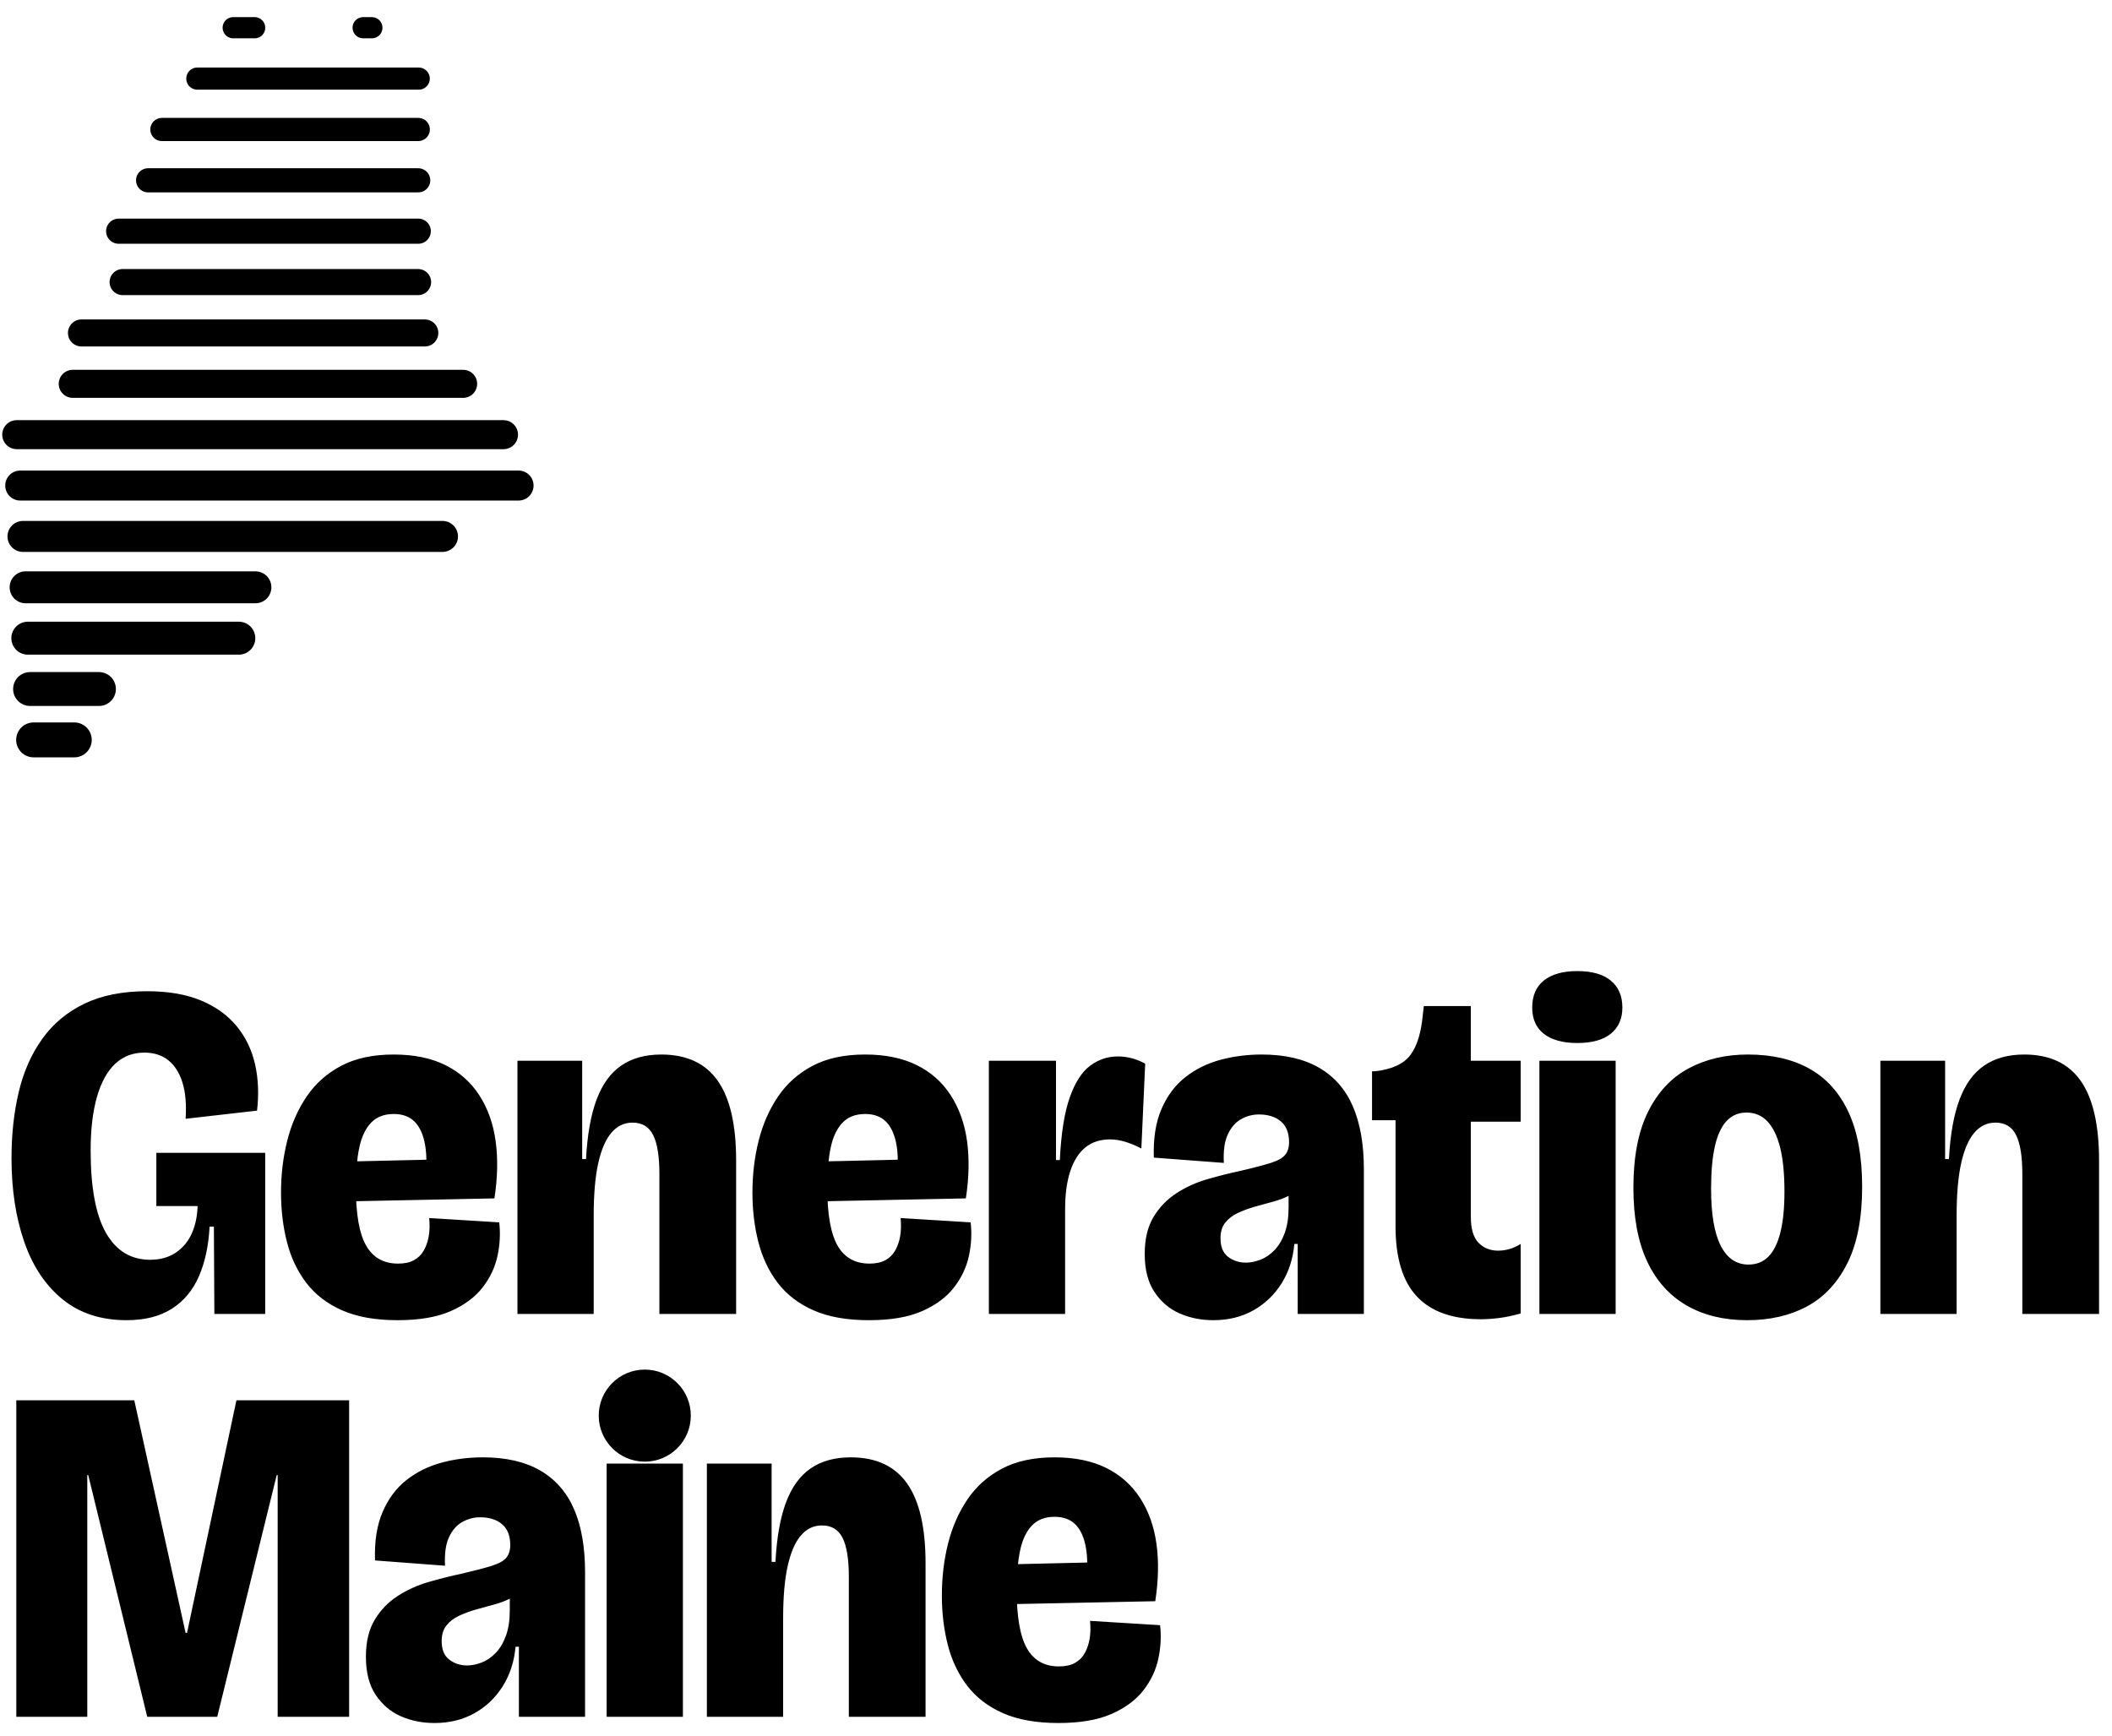
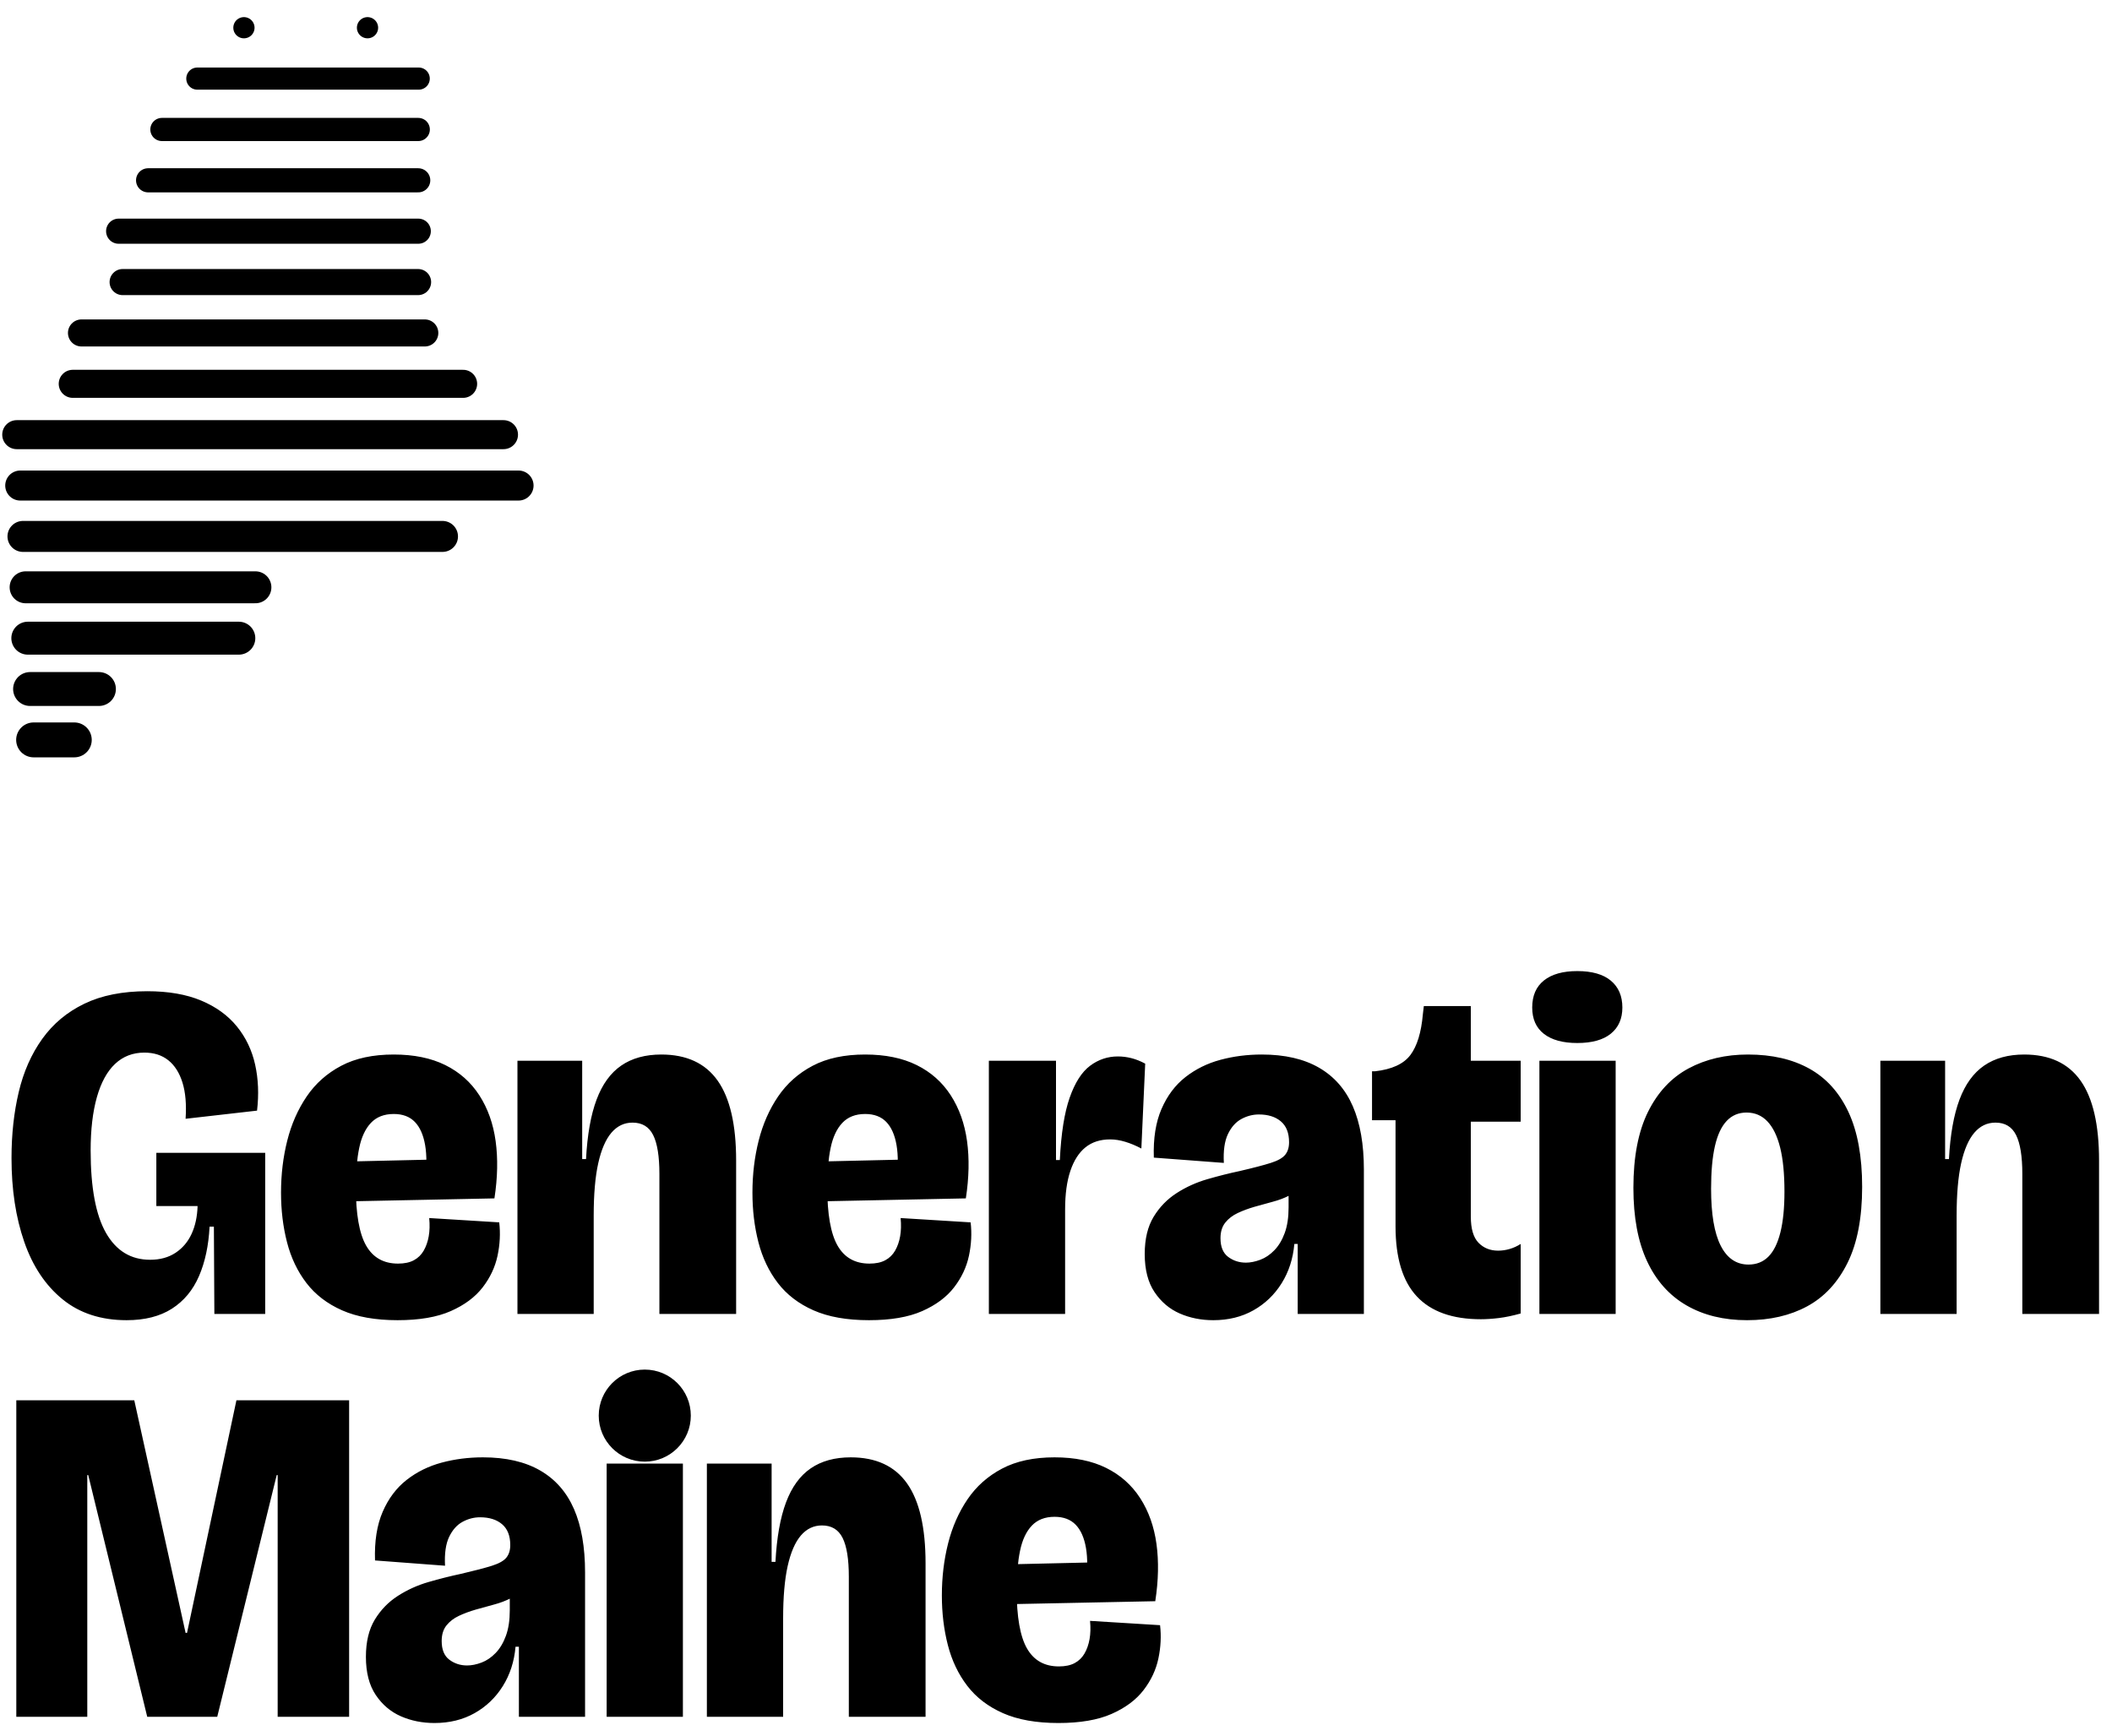
<svg xmlns="http://www.w3.org/2000/svg" viewBox="0 0 440.4 362" width="440.4" height="362" role="img" aria-label="Generation Maine">
-   <path d="M48.63 5.78 L53.1 5.78" stroke="#000000" stroke-width="4.42" stroke-linecap="round" fill="none" />
-   <path d="M75.73 5.78 L77.54 5.78" stroke="#000000" stroke-width="4.42" stroke-linecap="round" fill="none" />
+   <path d="M50.86 5.78 L50.87 5.78" stroke="#000000" stroke-width="4.42" stroke-linecap="round" fill="none" />
+   <path d="M76.63 5.78 L76.64 5.78" stroke="#000000" stroke-width="4.42" stroke-linecap="round" fill="none" />
  <path d="M41.15 16.39 L87.31 16.39" stroke="#000000" stroke-width="4.62" stroke-linecap="round" fill="none" />
  <path d="M33.76 27 L87.22 27" stroke="#000000" stroke-width="4.83" stroke-linecap="round" fill="none" />
  <path d="M30.88 37.6 L87.21 37.6" stroke="#000000" stroke-width="5.03" stroke-linecap="round" fill="none" />
  <path d="M24.74 48.21 L87.22 48.21" stroke="#000000" stroke-width="5.24" stroke-linecap="round" fill="none" />
  <path d="M25.57 58.82 L87.18 58.82" stroke="#000000" stroke-width="5.44" stroke-linecap="round" fill="none" />
  <path d="M16.99 69.43 L88.58 69.43" stroke="#000000" stroke-width="5.64" stroke-linecap="round" fill="none" />
  <path d="M15.17 80.04 L96.57 80.04" stroke="#000000" stroke-width="5.85" stroke-linecap="round" fill="none" />
  <path d="M3.49 90.64 L104.99 90.64" stroke="#000000" stroke-width="6.05" stroke-linecap="round" fill="none" />
  <path d="M4.22 101.25 L108.13 101.25" stroke="#000000" stroke-width="6.26" stroke-linecap="round" fill="none" />
  <path d="M4.79 111.86 L92.27 111.86" stroke="#000000" stroke-width="6.46" stroke-linecap="round" fill="none" />
  <path d="M5.34 122.47 L53.26 122.47" stroke="#000000" stroke-width="6.66" stroke-linecap="round" fill="none" />
  <path d="M5.8 133.08 L49.8 133.08" stroke="#000000" stroke-width="6.87" stroke-linecap="round" fill="none" />
  <path d="M6.27 143.68 L20.63 143.68" stroke="#000000" stroke-width="7.07" stroke-linecap="round" fill="none" />
  <path d="M7.01 154.29 L15.49 154.29" stroke="#000000" stroke-width="7.28" stroke-linecap="round" fill="none" />
  <g transform="translate(0 200)">
    <path fill="#000000" d="M26.4 75.3Q18.4 75.3 13.05 70.95Q7.7 66.6 5.05 58.95Q2.4 51.3 2.4 41.5Q2.4 34.1 3.9 27.75Q5.4 21.4 8.8 16.65Q12.2 11.9 17.6 9.3Q23 6.7 30.7 6.7Q37.3 6.7 41.95 8.65Q46.6 10.6 49.4 14.05Q52.2 17.5 53.2 22Q54.2 26.5 53.6 31.6L38.7 33.3Q39 28.8 38.05 25.75Q37.1 22.7 35.1 21.1Q33.1 19.5 30.1 19.5Q26.5 19.5 24 21.85Q21.5 24.2 20.2 28.8Q18.9 33.4 18.9 39.9Q18.9 45.7 19.7 50Q20.5 54.3 22.1 57.1Q23.7 59.9 26 61.3Q28.3 62.7 31.3 62.7Q34.4 62.7 36.6 61.25Q38.8 59.8 39.95 57.3Q41.1 54.8 41.2 51.5H32.6V40.4H55.3V52.4V74H44.7L44.6 55.8H43.7Q43.4 61.7 41.5 66.1Q39.6 70.5 35.85 72.9Q32.1 75.3 26.4 75.3ZM82.9 75.3Q76 75.3 71.35 73.25Q66.7 71.2 63.9 67.55Q61.1 63.9 59.85 59.05Q58.6 54.2 58.6 48.7Q58.6 43 59.9 37.85Q61.2 32.7 63.95 28.65Q66.7 24.6 71.15 22.25Q75.6 19.9 82.1 19.9Q88.4 19.9 92.85 22.1Q97.3 24.3 99.95 28.4Q102.6 32.5 103.35 37.95Q104.1 43.4 103.1 49.9L68.8 50.6V42.3L90.5 41.8L88.6 46.9Q89.2 42 88.65 38.8Q88.1 35.6 86.5 33.95Q84.9 32.3 82.1 32.3Q79.1 32.3 77.35 34.15Q75.6 36 74.9 39.4Q74.2 42.8 74.2 47.5Q74.2 56 76.35 59.75Q78.5 63.5 83 63.5Q85 63.5 86.3 62.8Q87.6 62.1 88.35 60.8Q89.1 59.5 89.4 57.8Q89.7 56.1 89.5 54L104.1 54.9Q104.5 58.3 103.75 61.85Q103 65.4 100.65 68.45Q98.3 71.5 94 73.4Q89.7 75.3 82.9 75.3ZM107.9 74V43.3V21.2H121.4V41.7H122.2Q122.6 34.1 124.4 29.3Q126.2 24.5 129.55 22.2Q132.9 19.9 137.9 19.9Q145.8 19.9 149.65 25.35Q153.5 30.8 153.5 42V74H137.5V44.8Q137.5 39.3 136.2 36.7Q134.9 34.1 131.9 34.1Q129.3 34.1 127.5 36.2Q125.7 38.3 124.75 42.55Q123.8 46.8 123.8 53.5V74ZM181.2 75.3Q174.3 75.3 169.65 73.25Q165 71.2 162.2 67.55Q159.4 63.9 158.15 59.05Q156.9 54.2 156.9 48.7Q156.9 43 158.2 37.85Q159.5 32.7 162.25 28.65Q165 24.6 169.45 22.25Q173.9 19.9 180.4 19.9Q186.7 19.9 191.15 22.1Q195.6 24.3 198.25 28.4Q200.9 32.5 201.65 37.95Q202.4 43.4 201.4 49.9L167.1 50.6V42.3L188.8 41.8L186.9 46.9Q187.5 42 186.95 38.8Q186.4 35.6 184.8 33.95Q183.2 32.3 180.4 32.3Q177.4 32.3 175.65 34.15Q173.9 36 173.2 39.4Q172.5 42.8 172.5 47.5Q172.5 56 174.65 59.75Q176.8 63.5 181.3 63.5Q183.3 63.5 184.6 62.8Q185.9 62.1 186.65 60.8Q187.4 59.5 187.7 57.8Q188 56.1 187.8 54L202.4 54.9Q202.8 58.3 202.05 61.85Q201.3 65.4 198.95 68.45Q196.6 71.5 192.3 73.4Q188 75.3 181.2 75.3ZM206.2 74V45V21.2H220.2V41.9H221Q221.4 33.6 223.05 28.9Q224.7 24.2 227.3 22.25Q229.9 20.3 233.1 20.3Q234.5 20.3 235.9 20.65Q237.3 21 238.8 21.8L238 39.5Q236.3 38.6 234.65 38.1Q233 37.6 231.5 37.6Q228.4 37.6 226.35 39.25Q224.3 40.9 223.2 44.15Q222.1 47.4 222.1 52.2V74ZM253 75.3Q249.2 75.3 246 73.9Q242.8 72.5 240.75 69.45Q238.7 66.4 238.7 61.5Q238.7 56.8 240.55 53.75Q242.4 50.7 245.35 48.8Q248.3 46.9 251.75 45.9Q255.2 44.9 258.5 44.2Q262.8 43.2 265 42.5Q267.2 41.8 268 40.8Q268.8 39.8 268.8 38.2Q268.8 35.3 267.1 33.85Q265.4 32.4 262.5 32.4Q260.6 32.4 258.85 33.35Q257.1 34.3 256.05 36.5Q255 38.7 255.2 42.5L240.6 41.4Q240.4 35.4 242.2 31.25Q244 27.1 247.2 24.6Q250.4 22.1 254.5 21Q258.6 19.9 263.1 19.9Q270.3 19.9 275.05 22.65Q279.8 25.4 282.1 30.7Q284.4 36 284.4 43.9V54.3Q284.4 57.6 284.4 60.9Q284.4 64.2 284.4 67.45Q284.4 70.7 284.4 74H270.6Q270.6 70.5 270.6 66.9Q270.6 63.3 270.6 59.4H269.9Q269.5 64 267.25 67.6Q265 71.2 261.35 73.25Q257.7 75.3 253 75.3ZM259.8 63.3Q261.2 63.3 262.8 62.7Q264.4 62.1 265.75 60.7Q267.1 59.3 267.9 57.1Q268.7 54.9 268.7 51.8V47.9L271.2 47.2Q270.4 48.5 268.85 49.3Q267.3 50.1 265.4 50.6Q263.5 51.1 261.6 51.65Q259.7 52.2 258.1 52.95Q256.5 53.7 255.5 54.95Q254.5 56.2 254.5 58.2Q254.5 60.9 256.1 62.1Q257.7 63.3 259.8 63.3ZM308.8 75.1Q299.9 75.1 295.45 70.35Q291 65.6 291 55.7V33.6H286.1V23.4H286.7Q292 22.8 294.1 20Q296.2 17.2 296.7 11.5L296.9 9.8H306.7V21.2H317.1V33.9H306.7V53.7Q306.7 57.5 308.3 59.15Q309.9 60.8 312.4 60.8Q313.6 60.8 314.8 60.45Q316 60.1 317.1 59.4V73.9Q314.6 74.6 312.55 74.85Q310.5 75.1 308.8 75.1ZM321 74V21.2H336.9V74ZM328.9 17.5Q324.4 17.5 321.95 15.6Q319.5 13.7 319.5 10.1Q319.5 6.4 321.95 4.45Q324.4 2.5 328.9 2.5Q333.5 2.5 335.9 4.5Q338.3 6.5 338.3 10.1Q338.3 13.6 335.9 15.55Q333.5 17.5 328.9 17.5ZM364.3 75.3Q357 75.3 351.65 72.2Q346.3 69.1 343.45 63Q340.6 56.9 340.6 47.7Q340.6 38 343.65 31.85Q346.7 25.7 352.1 22.8Q357.5 19.9 364.5 19.9Q372 19.9 377.3 22.85Q382.6 25.8 385.45 31.9Q388.3 38 388.3 47.5Q388.3 57.2 385.25 63.35Q382.2 69.5 376.85 72.4Q371.5 75.3 364.3 75.3ZM364.6 63.7Q367.1 63.7 368.75 62.05Q370.4 60.4 371.25 57Q372.1 53.6 372.1 48.5Q372.1 42.9 371.2 39.3Q370.3 35.7 368.55 33.85Q366.8 32 364.2 32Q361.7 32 360.05 33.75Q358.4 35.5 357.6 39Q356.8 42.5 356.8 47.9Q356.8 55.8 358.8 59.75Q360.8 63.7 364.6 63.7ZM392.1 74V43.3V21.2H405.6V41.7H406.4Q406.8 34.1 408.6 29.3Q410.4 24.5 413.75 22.2Q417.1 19.9 422.1 19.9Q430 19.9 433.85 25.35Q437.7 30.8 437.7 42V74H421.7V44.8Q421.7 39.3 420.4 36.7Q419.1 34.1 416.1 34.1Q413.5 34.1 411.7 36.2Q409.9 38.3 408.95 42.55Q408 46.8 408 53.5V74Z" />
    <path fill="#000000" d="M3.4 158V92H28L38.7 140.5H39L49.3 92H72.8V158H57.9V107.6H57.7L45.3 158H30.7L18.4 107.6H18.2V158ZM90.6 159.3Q86.8 159.3 83.6 157.9Q80.4 156.5 78.35 153.45Q76.3 150.4 76.3 145.5Q76.3 140.8 78.15 137.75Q80 134.7 82.95 132.8Q85.9 130.9 89.35 129.9Q92.8 128.9 96.1 128.2Q100.4 127.2 102.6 126.5Q104.8 125.8 105.6 124.8Q106.4 123.8 106.4 122.2Q106.4 119.3 104.7 117.85Q103 116.4 100.1 116.4Q98.2 116.4 96.45 117.35Q94.7 118.3 93.65 120.5Q92.6 122.7 92.8 126.5L78.2 125.4Q78 119.4 79.8 115.25Q81.6 111.1 84.8 108.6Q88 106.1 92.1 105Q96.2 103.9 100.7 103.9Q107.9 103.9 112.65 106.65Q117.4 109.4 119.7 114.7Q122 120 122 127.9V138.3Q122 141.6 122 144.9Q122 148.2 122 151.45Q122 154.7 122 158H108.2Q108.2 154.5 108.2 150.9Q108.2 147.3 108.2 143.4H107.5Q107.1 148 104.85 151.6Q102.6 155.2 98.95 157.25Q95.3 159.3 90.6 159.3ZM97.4 147.3Q98.8 147.3 100.4 146.7Q102 146.1 103.35 144.7Q104.7 143.3 105.5 141.1Q106.3 138.9 106.3 135.8V131.9L108.8 131.2Q108 132.5 106.45 133.3Q104.9 134.1 103 134.6Q101.1 135.1 99.2 135.65Q97.3 136.2 95.7 136.95Q94.1 137.7 93.1 138.95Q92.1 140.2 92.1 142.2Q92.1 144.9 93.7 146.1Q95.3 147.3 97.4 147.3ZM126.5 158V105.2H142.4V158ZM147.4 158V127.3V105.2H160.9V125.7H161.7Q162.1 118.1 163.9 113.3Q165.7 108.5 169.05 106.2Q172.4 103.9 177.4 103.9Q185.3 103.9 189.15 109.35Q193 114.8 193 126V158H177V128.8Q177 123.3 175.7 120.7Q174.4 118.1 171.4 118.1Q168.8 118.1 167 120.2Q165.2 122.3 164.25 126.55Q163.3 130.8 163.3 137.5V158ZM220.7 159.3Q213.8 159.3 209.15 157.25Q204.5 155.2 201.7 151.55Q198.9 147.9 197.65 143.05Q196.4 138.2 196.4 132.7Q196.4 127 197.7 121.85Q199 116.7 201.75 112.65Q204.5 108.6 208.95 106.25Q213.4 103.9 219.9 103.9Q226.2 103.9 230.65 106.1Q235.1 108.3 237.75 112.4Q240.4 116.5 241.15 121.95Q241.9 127.4 240.9 133.9L206.6 134.6V126.3L228.3 125.8L226.4 130.9Q227 126 226.45 122.8Q225.9 119.6 224.3 117.95Q222.7 116.3 219.9 116.3Q216.9 116.3 215.15 118.15Q213.4 120 212.7 123.4Q212 126.8 212 131.5Q212 140 214.15 143.75Q216.3 147.5 220.8 147.5Q222.8 147.5 224.1 146.8Q225.4 146.1 226.15 144.8Q226.9 143.5 227.2 141.8Q227.5 140.1 227.3 138L241.9 138.9Q242.3 142.3 241.55 145.85Q240.8 149.4 238.45 152.45Q236.1 155.5 231.8 157.4Q227.5 159.3 220.7 159.3Z" />
    <circle cx="134.45" cy="95.2" r="9.6" fill="#000000" />
  </g>
</svg>
